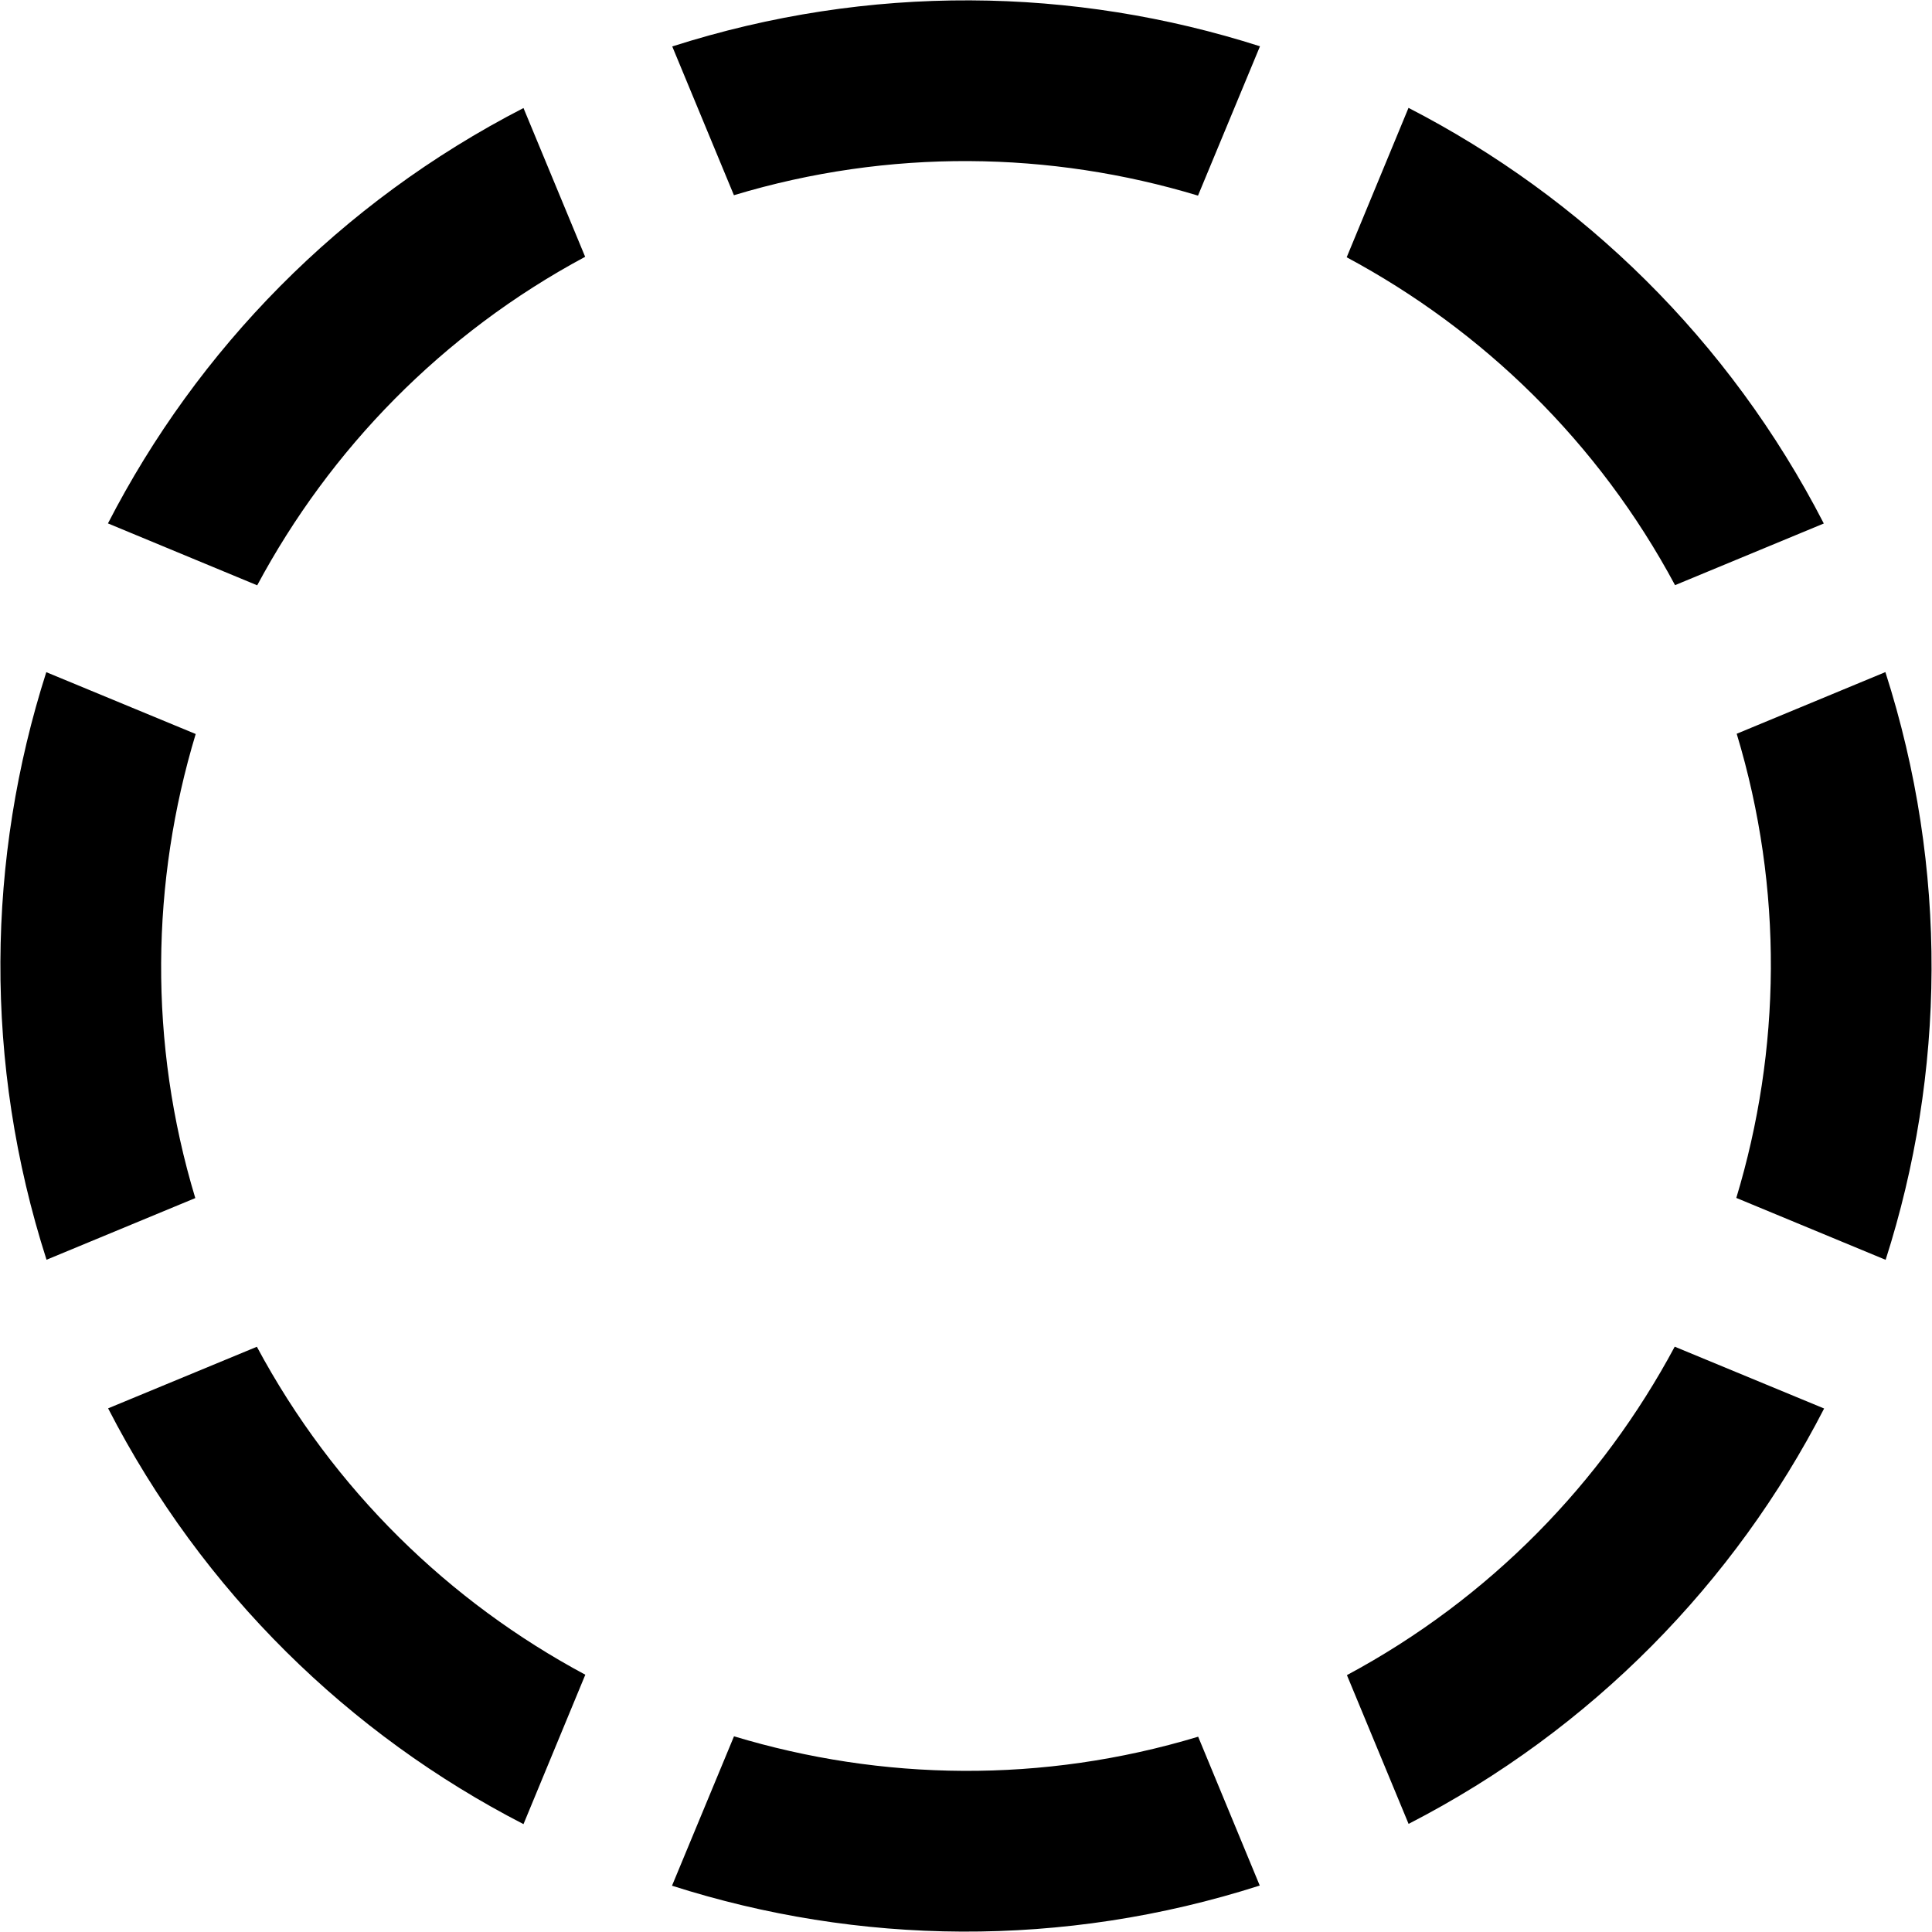
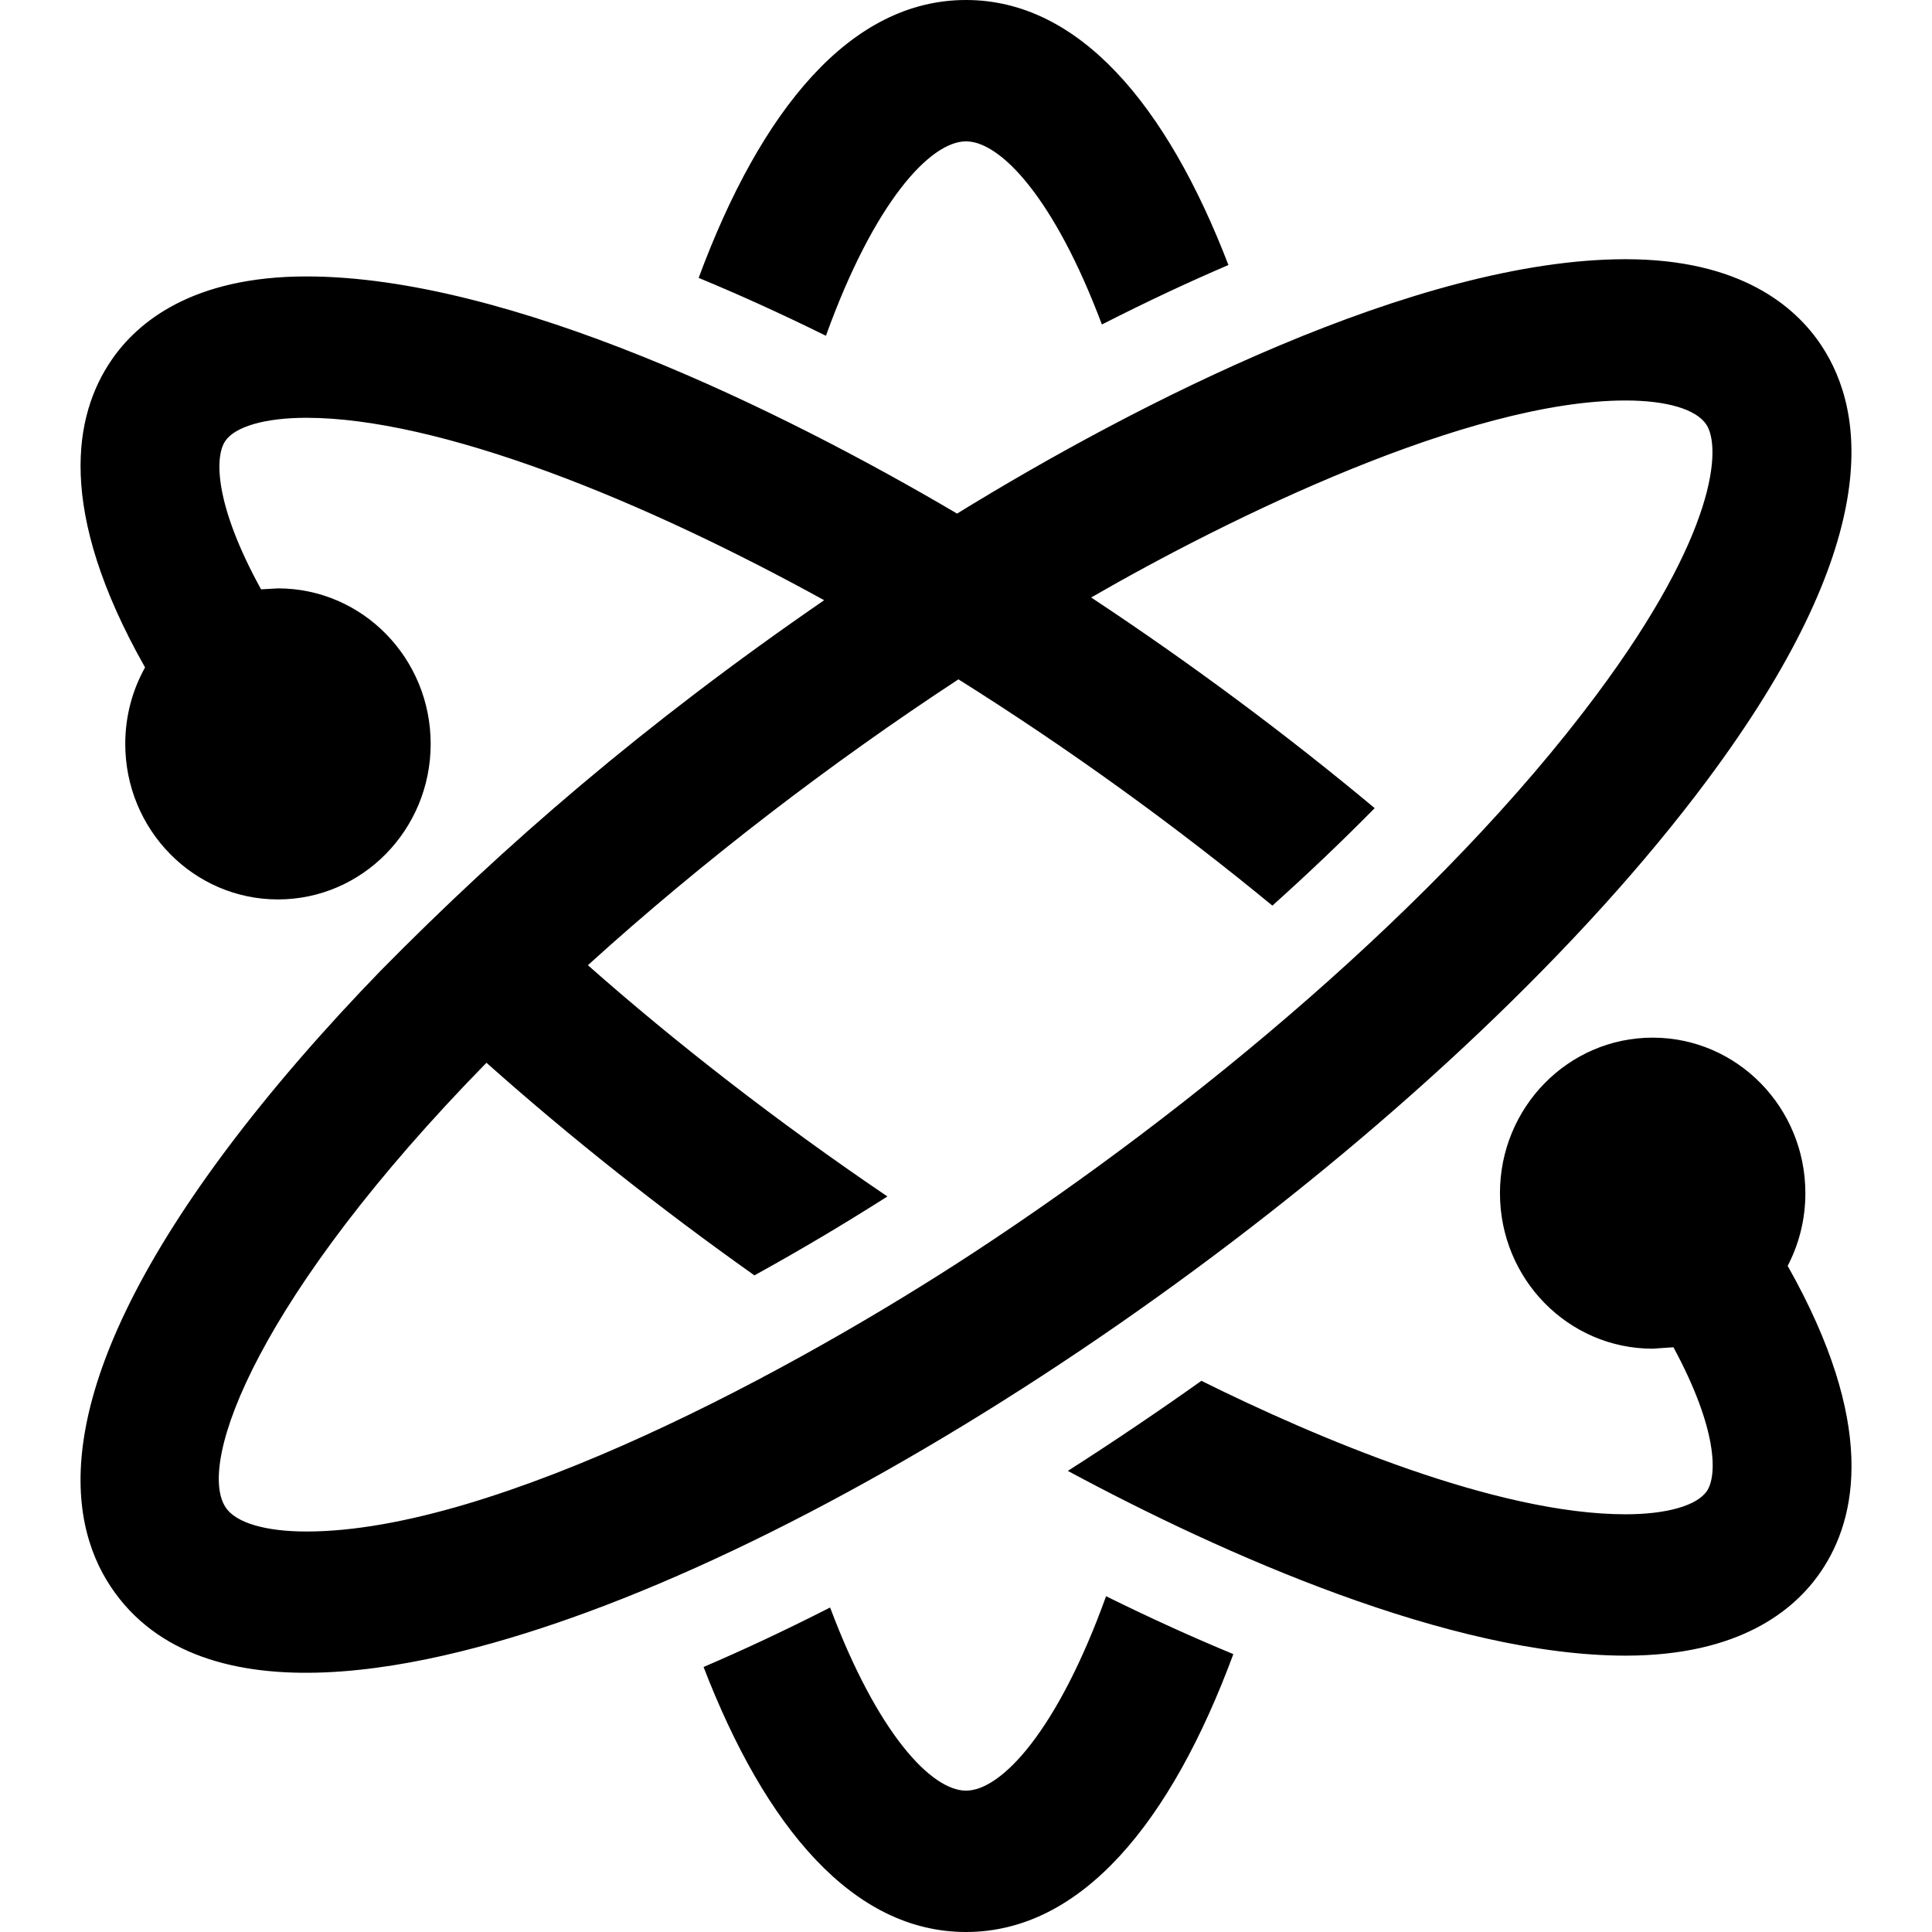
<svg xmlns="http://www.w3.org/2000/svg" version="1.1" width="24" height="24">
  <svg width="24" height="24" viewBox="0 0 24 24">
-     <path d="M1.341 6.502c1.11-2.157 2.877-3.984 5.162-5.16l.766 1.848c-1.779.954-3.169 2.393-4.074 4.081l-1.854-.769zm5.93 14.302c-1.688-.904-3.126-2.294-4.08-4.074l-1.848.765c1.175 2.286 3.002 4.054 5.16 5.165l.768-1.856zm-4.845-5.921c-.584-1.932-.549-3.932.005-5.765l-1.856-.768c-.739 2.311-.782 4.852.003 7.299l1.848-.766zm5.925-14.306l.766 1.848c1.932-.583 3.933-.549 5.765.005l.77-1.855c-2.313-.74-4.853-.782-7.301.002zm8.378 2.619c1.688.905 3.126 2.294 4.079 4.073l1.848-.766c-1.176-2.285-3.002-4.052-5.159-5.163l-.768 1.856zm4.845 5.919c.584 1.933.549 3.933-.005 5.766l1.855.769c.74-2.311.782-4.853-.003-7.301l-1.847.766zm-.77 7.614c-.904 1.688-2.294 3.126-4.072 4.08l.766 1.848c2.285-1.176 4.052-3.003 5.162-5.16l-1.856-.768zm-5.92 4.845c-1.933.584-3.933.549-5.766-.005l-.77 1.856c2.312.739 4.853.782 7.301-.002l-.765-1.849z" />
+     <path d="M10.26 4.171c-.58-.286-1.093-.517-1.581-.719.77-2.08 1.882-3.452 3.321-3.452 1.402 0 2.494 1.301 3.26 3.292-.492.211-.998.447-1.572.739-.588-1.567-1.258-2.275-1.688-2.275-.442 0-1.14.75-1.74 2.415zm1.74 18.073c-.429 0-1.1-.708-1.688-2.275-.58.295-1.081.528-1.572.739.767 1.991 1.858 3.292 3.26 3.292 1.439 0 2.551-1.372 3.321-3.452-.485-.201-.997-.431-1.581-.719-.6 1.665-1.298 2.415-1.74 2.415zm-4.708-2.216c-1.917.705-4.778 1.392-5.916-.317-.562-.845-.771-2.468 1.42-5.408.582-.78 1.254-1.545 1.937-2.249 1.531-1.554 3.256-3.05 5.505-4.598-1.083-.596-2.264-1.166-3.416-1.591-1.18-.434-2.219-.675-3.015-.675-.508 0-.886.107-1.009.289-.131.192-.138.783.445 1.842l.21-.012c1.048 0 1.897.865 1.897 1.932s-.85 1.932-1.897 1.932-1.897-.865-1.897-1.932c0-.345.089-.669.246-.95-1.11-1.96-.881-3.139-.419-3.815.324-.476 1.009-1.042 2.424-1.042 2.514 0 5.901 1.66 8.082 2.946 2.214-1.363 5.717-3.16 8.304-3.16 1.421 0 2.106.581 2.431 1.069.562.845.771 2.468-1.42 5.407-3.084 4.137-9.216 8.606-13.912 10.332zm12.538-11.394c1.506-2.019 1.552-3.082 1.366-3.361-.126-.189-.492-.298-1.003-.298-1.953 0-4.926 1.459-6.638 2.447 1.265.837 2.445 1.719 3.522 2.617-.407.413-.834.819-1.271 1.211-1.195-.984-2.523-1.947-3.9-2.811-1.581 1.037-3.173 2.254-4.603 3.551 1.075.951 2.356 1.949 3.721 2.873-.522.331-1.05.648-1.652.98l-.013-.009c-1.144-.811-2.271-1.701-3.316-2.632-2.818 2.878-3.612 4.964-3.239 5.525.126.189.492.298 1.003.298 2.35 0 6.08-2.017 8.287-3.464 2.709-1.776 5.799-4.328 7.736-6.927zm2.377 7.091c.141-.27.22-.577.22-.903 0-1.067-.849-1.932-1.897-1.932s-1.897.865-1.897 1.932.849 1.932 1.897 1.932l.258-.018c.553 1.024.544 1.598.415 1.787-.124.181-.501.288-1.009.288-1.602 0-3.833-.945-5.27-1.658-.48.342-1.077.748-1.659 1.119 1.926 1.037 4.758 2.295 6.929 2.295 1.415 0 2.1-.566 2.424-1.042.461-.674.69-1.85-.411-3.8z" />
  </svg>
  <style>@media (prefers-color-scheme: light) { :root { filter: none; } }
@media (prefers-color-scheme: dark) { :root { filter: invert(100%); } }
</style>
</svg>
